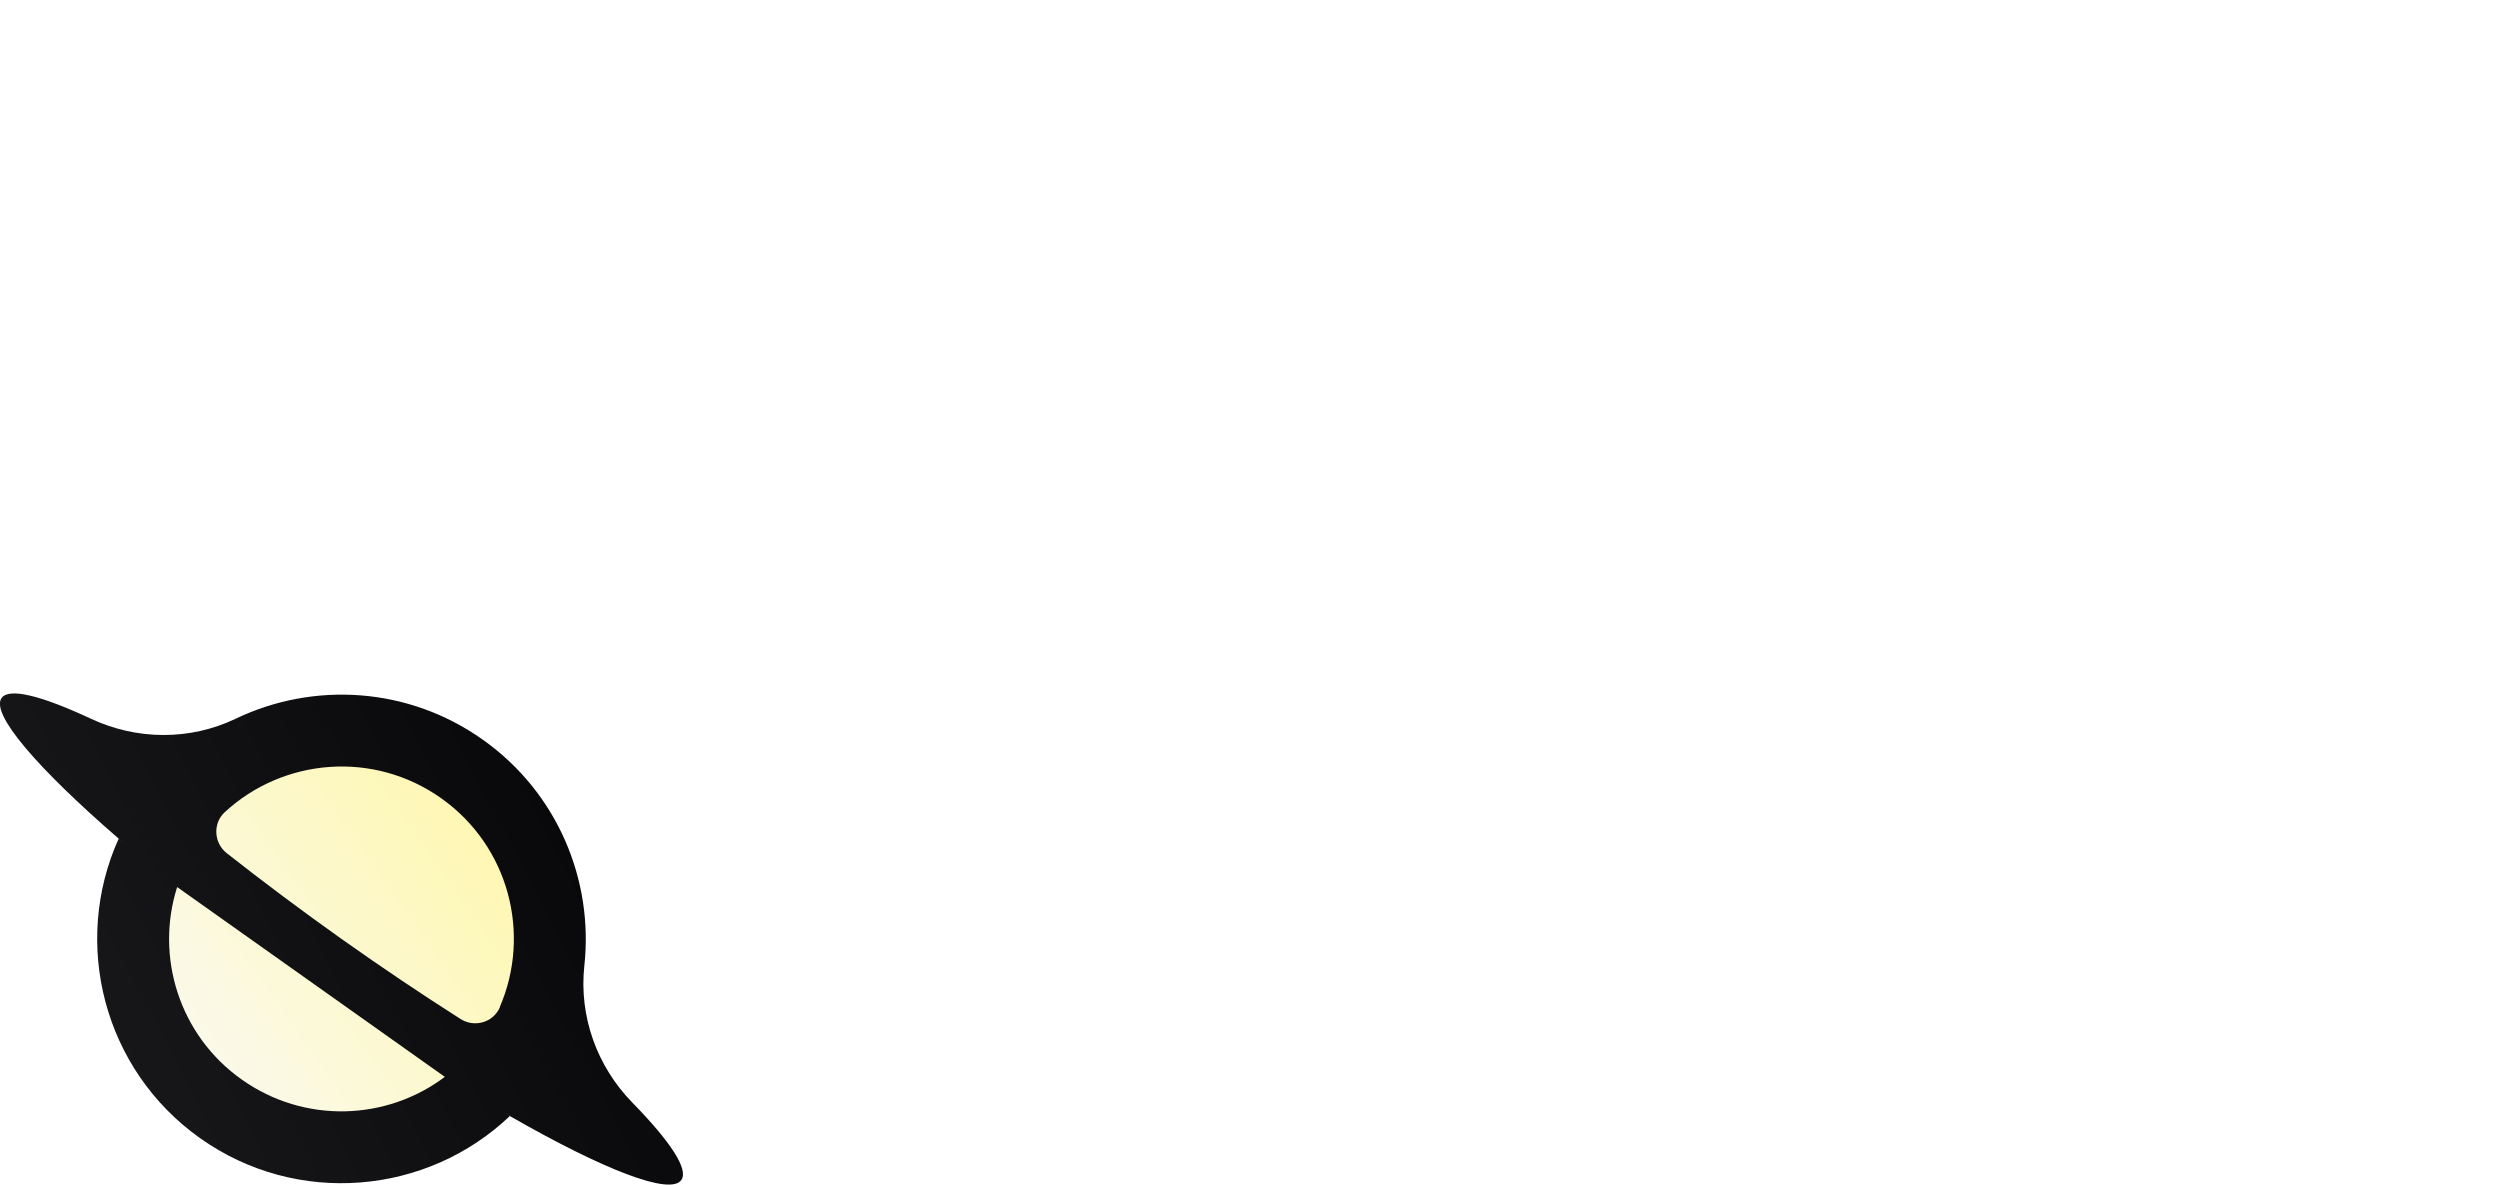
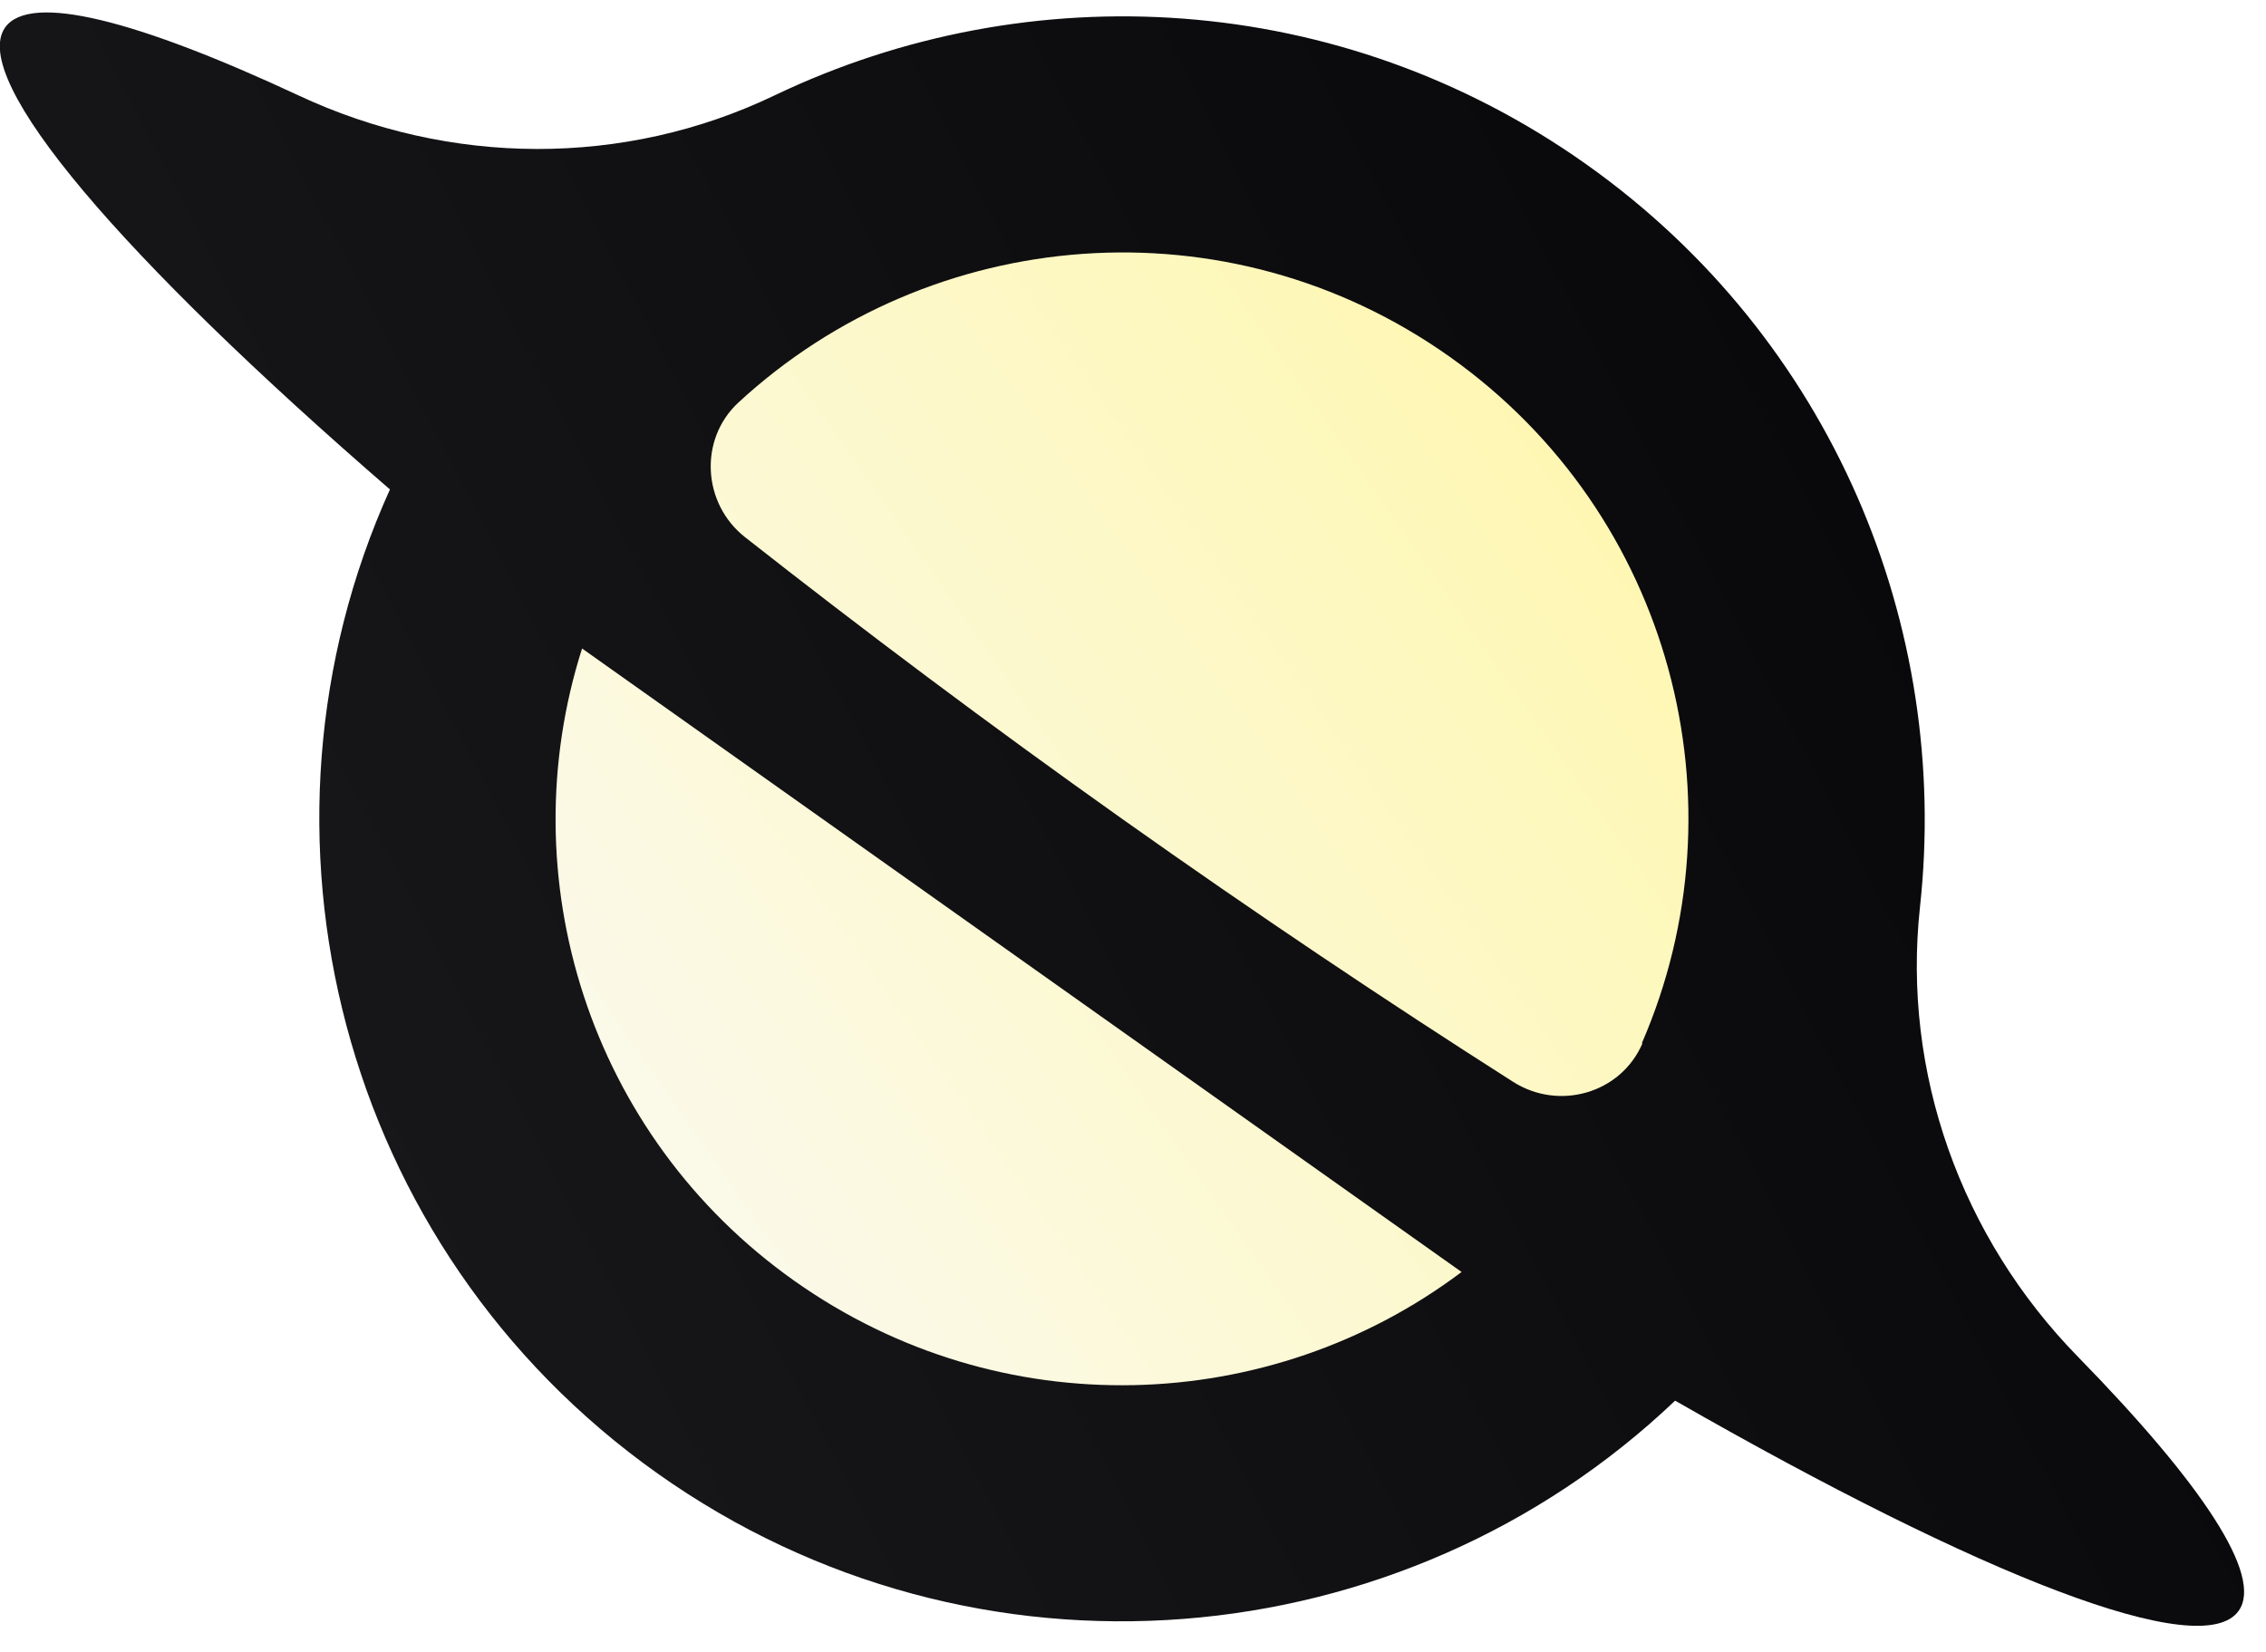
- <svg xmlns="http://www.w3.org/2000/svg" xmlns:xlink="http://www.w3.org/1999/xlink" id="Icons" version="1.1" viewBox="0 0 174 82.44">
+ <svg xmlns="http://www.w3.org/2000/svg" xmlns:xlink="http://www.w3.org/1999/xlink" id="Icons" version="1.1" viewBox="0 48 48 35">
  <defs>
    <style>
      .st0 {
        fill: url(#Gradiente_sem_nome_602);
      }

      .st1 {
        fill: url(#Gradiente_sem_nome_9);
      }

      .st2 {
        fill: url(#Gradiente_sem_nome_603);
      }

      .st3 {
        fill: url(#Gradiente_sem_nome_347);
      }

      .st4 {
        fill: url(#Gradiente_sem_nome_341);
      }

      .st5 {
        fill: url(#Gradiente_sem_nome_732);
      }

      .st6 {
        fill: url(#Gradiente_sem_nome_601);
      }

      .st7 {
        fill: url(#Gradiente_sem_nome_345);
      }

      .st8 {
        fill: url(#Gradiente_sem_nome_342);
      }

      .st9 {
        fill: url(#Gradiente_sem_nome_344);
      }

      .st10 {
        fill: url(#Gradiente_sem_nome_605);
      }

      .st11 {
        fill: url(#Gradiente_sem_nome_73);
      }

      .st12 {
        fill: url(#Gradiente_sem_nome_34);
      }

      .st13 {
        fill: url(#Gradiente_sem_nome_731);
      }

      .st14 {
        fill: url(#Gradiente_sem_nome_91);
      }

      .st15 {
        fill: url(#Gradiente_sem_nome_346);
      }

      .st16 {
        fill: url(#Gradiente_sem_nome_60);
      }

      .st17 {
        fill: url(#Gradiente_sem_nome_343);
      }

      .st18 {
        fill: url(#Gradiente_sem_nome_735);
      }

      .st19 {
        display: none;
      }

      .st20 {
        fill: url(#Gradiente_sem_nome_349);
      }

      .st21 {
        fill: url(#Gradiente_sem_nome_734);
      }

      .st22 {
        fill: url(#Gradiente_sem_nome_604);
      }

      .st23 {
        fill: url(#Gradiente_sem_nome_733);
      }

      .st24 {
        fill: url(#Gradiente_sem_nome_348);
      }
    </style>
    <linearGradient id="Gradiente_sem_nome_34" data-name="Gradiente sem nome 34" x1="74.29" y1="76.39" x2="107.75" y2="59.04" gradientUnits="userSpaceOnUse">
      <stop offset="0" stop-color="#18181b" />
      <stop offset="1" stop-color="#09090b" />
    </linearGradient>
    <linearGradient id="Gradiente_sem_nome_341" data-name="Gradiente sem nome 34" x1="73.45" y1="74.76" x2="106.91" y2="57.41" xlink:href="#Gradiente_sem_nome_34" />
    <linearGradient id="Gradiente_sem_nome_60" data-name="Gradiente sem nome 60" x1="95.37" y1="47.87" x2="83.89" y2="80.02" gradientTransform="translate(53.7 -35.91) rotate(35.34)" gradientUnits="userSpaceOnUse">
      <stop offset="0" stop-color="#fef7af" />
      <stop offset="1" stop-color="#fafafa" />
    </linearGradient>
    <linearGradient id="Gradiente_sem_nome_601" data-name="Gradiente sem nome 60" x1="93.49" y1="47.2" x2="82.02" y2="79.35" xlink:href="#Gradiente_sem_nome_60" />
    <linearGradient id="Gradiente_sem_nome_342" data-name="Gradiente sem nome 34" x1="6.47" y1="76.39" x2="39.92" y2="59.04" xlink:href="#Gradiente_sem_nome_34" />
    <linearGradient id="Gradiente_sem_nome_343" data-name="Gradiente sem nome 34" x1="5.62" y1="74.76" x2="39.08" y2="57.41" xlink:href="#Gradiente_sem_nome_34" />
    <linearGradient id="Gradiente_sem_nome_602" data-name="Gradiente sem nome 60" x1="40.04" y1="87.1" x2="28.57" y2="119.26" xlink:href="#Gradiente_sem_nome_60" />
    <linearGradient id="Gradiente_sem_nome_603" data-name="Gradiente sem nome 60" x1="38.17" y1="86.43" x2="26.69" y2="118.58" xlink:href="#Gradiente_sem_nome_60" />
    <linearGradient id="Gradiente_sem_nome_344" data-name="Gradiente sem nome 34" x1="177.04" y1="48.49" x2="117.3" y2="66.49" xlink:href="#Gradiente_sem_nome_34" />
    <linearGradient id="Gradiente_sem_nome_345" data-name="Gradiente sem nome 34" x1="179.63" y1="57.11" x2="119.89" y2="75.11" xlink:href="#Gradiente_sem_nome_34" />
    <linearGradient id="Gradiente_sem_nome_346" data-name="Gradiente sem nome 34" x1="179.65" y1="57.18" x2="119.91" y2="75.18" xlink:href="#Gradiente_sem_nome_34" />
    <linearGradient id="Gradiente_sem_nome_347" data-name="Gradiente sem nome 34" x1="181.04" y1="61.79" x2="121.3" y2="79.79" xlink:href="#Gradiente_sem_nome_34" />
    <linearGradient id="Gradiente_sem_nome_604" data-name="Gradiente sem nome 60" x1="73.11" y1="35.26" x2="47.22" y2="18.11" xlink:href="#Gradiente_sem_nome_60" />
    <linearGradient id="Gradiente_sem_nome_73" data-name="Gradiente sem nome 73" x1="76.19" y1="30.62" x2="50.3" y2="13.46" gradientTransform="translate(53.7 -35.91) rotate(35.34)" gradientUnits="userSpaceOnUse">
      <stop offset="0" stop-color="#fef7af" />
      <stop offset="1" stop-color="#fafafa" />
    </linearGradient>
    <linearGradient id="Gradiente_sem_nome_348" data-name="Gradiente sem nome 34" x1="67.46" y1="8.5" x2="55.98" y2="40.66" gradientTransform="translate(53.7 -35.91) rotate(35.34)" xlink:href="#Gradiente_sem_nome_34" />
    <linearGradient id="Gradiente_sem_nome_9" data-name="Gradiente sem nome 9" x1="65.58" y1="7.83" x2="54.1" y2="39.98" gradientTransform="translate(53.7 -35.91) rotate(35.34)" gradientUnits="userSpaceOnUse">
      <stop offset="0" stop-color="#18181b" />
      <stop offset="1" stop-color="#09090b" />
    </linearGradient>
    <linearGradient id="Gradiente_sem_nome_605" data-name="Gradiente sem nome 60" x1="17.78" y1="74.49" x2="-8.11" y2="57.34" xlink:href="#Gradiente_sem_nome_60" />
    <linearGradient id="Gradiente_sem_nome_731" data-name="Gradiente sem nome 73" x1="20.86" y1="69.85" x2="-5.03" y2="52.69" xlink:href="#Gradiente_sem_nome_73" />
    <linearGradient id="Gradiente_sem_nome_349" data-name="Gradiente sem nome 34" x1="12.13" y1="47.73" x2=".65" y2="79.89" gradientTransform="translate(53.7 -35.91) rotate(35.34)" xlink:href="#Gradiente_sem_nome_34" />
    <linearGradient id="Gradiente_sem_nome_91" data-name="Gradiente sem nome 9" x1="10.25" y1="47.06" x2="-1.23" y2="79.22" xlink:href="#Gradiente_sem_nome_9" />
    <linearGradient id="Gradiente_sem_nome_732" data-name="Gradiente sem nome 73" x1="113.11" y1="16.14" x2="175.98" y2="17.19" gradientTransform="matrix(1,0,0,1,0,0)" xlink:href="#Gradiente_sem_nome_73" />
    <linearGradient id="Gradiente_sem_nome_733" data-name="Gradiente sem nome 73" x1="113.06" y1="19.27" x2="175.93" y2="20.31" gradientTransform="matrix(1,0,0,1,0,0)" xlink:href="#Gradiente_sem_nome_73" />
    <linearGradient id="Gradiente_sem_nome_734" data-name="Gradiente sem nome 73" x1="113.12" y1="15.54" x2="175.99" y2="16.59" gradientTransform="matrix(1,0,0,1,0,0)" xlink:href="#Gradiente_sem_nome_73" />
    <linearGradient id="Gradiente_sem_nome_735" data-name="Gradiente sem nome 73" x1="113.13" y1="15.3" x2="176" y2="16.34" gradientTransform="matrix(1,0,0,1,0,0)" xlink:href="#Gradiente_sem_nome_73" />
  </defs>
  <g class="st19">
    <g>
      <path class="st12" d="M76.09,58.37c-3.28,7.26-1.07,16.07,5.67,20.85s15.79,3.95,21.56-1.55l-27.23-19.31Z" />
      <path class="st4" d="M108.5,67.22c-.38,3.51.87,6.99,3.34,9.52,2.63,2.69,3.94,4.65,3.41,5.39-.78,1.1-5.44-.73-11.93-4.45-4.12-2.35-8.96-5.46-14.04-9.06-5.07-3.6-9.61-7.14-13.19-10.25-5.66-4.9-8.93-8.69-8.15-9.79.53-.74,2.8-.15,6.21,1.44,3.2,1.5,6.9,1.53,10.09,0,5.39-2.58,11.97-2.24,17.19,1.46s7.72,9.8,7.07,15.74Z" />
    </g>
    <g>
      <path class="st16" d="M80.16,61.74c-1.54,4.83.13,10.31,4.5,13.4s10.08,2.86,14.13-.19l-18.63-13.21Z" />
      <path class="st6" d="M102.61,70.11c-.46,1.06-1.77,1.43-2.74.81-2.67-1.7-5.46-3.57-8.28-5.57s-5.51-4.02-7.99-5.97c-.9-.71-.98-2.07-.14-2.85,4.08-3.77,10.36-4.31,15.07-.97,4.71,3.34,6.28,9.45,4.07,14.54Z" />
    </g>
  </g>
  <g>
    <g>
      <path class="st8" d="M8.26,58.37c-3.28,7.26-1.07,16.07,5.67,20.85s15.79,3.95,21.56-1.55l-27.23-19.31Z" />
      <path class="st17" d="M40.67,67.22c-.38,3.51.87,6.99,3.34,9.52,2.63,2.69,3.94,4.65,3.41,5.39-.78,1.1-5.44-.73-11.93-4.45-4.12-2.35-8.96-5.46-14.04-9.06-5.07-3.6-9.61-7.14-13.19-10.25C2.6,53.47-.67,49.68.11,48.58c.53-.74,2.8-.15,6.21,1.44,3.2,1.5,6.9,1.53,10.09,0,5.39-2.58,11.97-2.24,17.19,1.46s7.72,9.8,7.07,15.74Z" />
    </g>
    <g>
      <path class="st0" d="M12.33,61.74c-1.54,4.83.13,10.31,4.5,13.4s10.08,2.86,14.13-.19l-18.63-13.21Z" />
      <path class="st2" d="M34.79,70.11c-.46,1.06-1.77,1.43-2.74.81-2.67-1.7-5.46-3.57-8.28-5.57s-5.51-4.02-7.99-5.97c-.9-.71-.98-2.07-.14-2.85,4.08-3.77,10.36-4.31,15.07-.97,4.71,3.34,6.28,9.45,4.07,14.54Z" />
    </g>
  </g>
  <g class="st19">
    <path class="st9" d="M134.68,53.11h3.48l-8.72,23.21h-3.81l-8.69-23.21h3.51l7.09,19.79,7.13-19.79Z" />
    <path class="st7" d="M143.34,76.55c-1.57,0-2.98-.35-4.23-1.04s-2.23-1.68-2.93-2.95c-.71-1.27-1.06-2.77-1.06-4.49s.36-3.26,1.09-4.54c.73-1.28,1.72-2.27,2.98-2.97s2.67-1.04,4.24-1.04,2.99.35,4.26,1.04c1.27.7,2.27,1.68,3,2.95.73,1.27,1.09,2.77,1.09,4.49s-.37,3.26-1.11,4.54c-.74,1.28-1.75,2.27-3.03,2.97-1.28.7-2.72,1.04-4.31,1.04ZM143.3,73.7c.88,0,1.71-.2,2.49-.61.77-.41,1.41-1.03,1.91-1.87.5-.84.75-1.91.75-3.22s-.24-2.34-.71-3.17c-.48-.83-1.1-1.45-1.87-1.86-.77-.41-1.6-.61-2.49-.61s-1.66.2-2.4.61c-.74.41-1.34,1.03-1.81,1.87-.46.84-.7,1.91-.7,3.22s.23,2.34.68,3.17c.45.83,1.04,1.45,1.77,1.86.73.41,1.53.61,2.39.61Z" />
    <path class="st15" d="M154.81,56.82c-.6,0-1.09-.2-1.49-.6-.4-.4-.6-.88-.6-1.46s.2-1.1.6-1.51c.4-.41.89-.61,1.49-.61s1.07.2,1.48.61c.41.41.61.91.61,1.51s-.2,1.06-.61,1.46c-.41.4-.9.6-1.48.6ZM153.22,59.74h3.15v16.58h-3.15v-16.58Z" />
    <path class="st3" d="M171.22,62.56l-.36.1v-10.21h3.15v23.87h-2.85l-.23-2.49c-.55.75-1.3,1.39-2.24,1.92-.94.53-2.08.8-3.43.8-1.5,0-2.81-.35-3.93-1.06-1.12-.71-1.99-1.7-2.62-2.98-.63-1.28-.95-2.77-.95-4.48s.31-3.19.95-4.48c.63-1.28,1.5-2.28,2.62-2.98,1.12-.71,2.42-1.06,3.93-1.06s2.66.29,3.66.88c1,.59,1.77,1.31,2.3,2.17ZM161.11,68.03c0,1.7.44,3.07,1.33,4.11.88,1.04,2.07,1.56,3.55,1.56.91,0,1.72-.22,2.45-.66.73-.44,1.32-1.09,1.76-1.94.44-.85.66-1.87.66-3.07s-.22-2.21-.66-3.05c-.44-.84-1.03-1.49-1.76-1.94s-1.55-.68-2.45-.68c-1.46,0-2.64.52-3.53,1.56-.9,1.04-1.34,2.41-1.34,4.11Z" />
  </g>
  <g class="st19">
    <g>
      <path class="st22" d="M76.09,10.11c-3.28,7.26-1.07,16.07,5.67,20.85s15.79,3.95,21.56-1.55l-27.23-19.31Z" />
      <path class="st11" d="M108.5,18.96c-.38,3.51.87,6.99,3.34,9.52,2.63,2.69,3.94,4.65,3.41,5.39-.78,1.1-5.44-.73-11.93-4.45-4.12-2.35-8.96-5.46-14.04-9.06-5.07-3.6-9.61-7.14-13.19-10.25-5.66-4.9-8.93-8.69-8.15-9.79.53-.74,2.8-.15,6.21,1.44,3.2,1.5,6.9,1.53,10.09,0,5.39-2.58,11.97-2.24,17.19,1.46s7.72,9.8,7.07,15.74Z" />
    </g>
    <g>
      <path class="st24" d="M80.16,13.48c-1.54,4.83.13,10.31,4.5,13.4s10.08,2.86,14.13-.19l-18.63-13.21Z" />
      <path class="st1" d="M102.61,21.85c-.46,1.06-1.77,1.43-2.74.81-2.67-1.7-5.46-3.57-8.28-5.57s-5.51-4.02-7.99-5.97c-.9-.71-.98-2.07-.14-2.85,4.08-3.77,10.36-4.31,15.07-.97,4.71,3.34,6.28,9.45,4.07,14.54Z" />
    </g>
  </g>
  <g class="st19">
    <g>
      <path class="st10" d="M8.26,10.11c-3.28,7.26-1.07,16.07,5.67,20.85s15.79,3.95,21.56-1.55L8.26,10.11Z" />
      <path class="st13" d="M40.67,18.96c-.38,3.51.87,6.99,3.34,9.52,2.63,2.69,3.94,4.65,3.41,5.39-.78,1.1-5.44-.73-11.93-4.45-4.12-2.35-8.96-5.46-14.04-9.06-5.07-3.6-9.61-7.14-13.19-10.25C2.6,5.21-.67,1.42.11.32.64-.42,2.92.16,6.33,1.76c3.2,1.5,6.9,1.53,10.09,0,5.39-2.58,11.97-2.24,17.19,1.46s7.72,9.8,7.07,15.74Z" />
    </g>
    <g>
      <path class="st20" d="M12.33,13.48c-1.54,4.83.13,10.31,4.5,13.4s10.08,2.86,14.13-.19L12.33,13.48Z" />
      <path class="st14" d="M34.79,21.85c-.46,1.06-1.77,1.43-2.74.81-2.67-1.7-5.46-3.57-8.28-5.57s-5.51-4.02-7.99-5.97c-.9-.71-.98-2.07-.14-2.85,4.08-3.77,10.36-4.31,15.07-.97,4.71,3.34,6.28,9.45,4.07,14.54Z" />
    </g>
  </g>
  <g class="st19">
    <path class="st5" d="M134.68,4.85h3.48l-8.72,23.21h-3.81l-8.69-23.21h3.51l7.09,19.79,7.13-19.79Z" />
    <path class="st23" d="M143.34,28.29c-1.57,0-2.98-.35-4.23-1.04s-2.23-1.68-2.93-2.95c-.71-1.27-1.06-2.77-1.06-4.49s.36-3.26,1.09-4.54c.73-1.28,1.72-2.27,2.98-2.97s2.67-1.04,4.24-1.04,2.99.35,4.26,1.04c1.27.7,2.27,1.68,3,2.95.73,1.27,1.09,2.77,1.09,4.49s-.37,3.26-1.11,4.54c-.74,1.28-1.75,2.27-3.03,2.97-1.28.7-2.72,1.04-4.31,1.04ZM143.3,25.44c.88,0,1.71-.2,2.49-.61.77-.41,1.41-1.03,1.91-1.87.5-.84.75-1.91.75-3.22s-.24-2.34-.71-3.17c-.48-.83-1.1-1.45-1.87-1.86-.77-.41-1.6-.61-2.49-.61s-1.66.2-2.4.61c-.74.41-1.34,1.03-1.81,1.87-.46.84-.7,1.91-.7,3.22s.23,2.34.68,3.17c.45.83,1.04,1.45,1.77,1.86.73.41,1.53.61,2.39.61Z" />
    <path class="st21" d="M154.81,8.56c-.6,0-1.09-.2-1.49-.6-.4-.4-.6-.88-.6-1.46s.2-1.1.6-1.51c.4-.41.89-.61,1.49-.61s1.07.2,1.48.61c.41.41.61.91.61,1.51s-.2,1.06-.61,1.46c-.41.4-.9.6-1.48.6ZM153.22,11.48h3.15v16.58h-3.15V11.48Z" />
    <path class="st18" d="M171.22,14.3l-.36.1V4.19h3.15v23.87h-2.85l-.23-2.49c-.55.75-1.3,1.39-2.24,1.92-.94.53-2.08.8-3.43.8-1.5,0-2.81-.35-3.93-1.06-1.12-.71-1.99-1.7-2.62-2.98-.63-1.28-.95-2.77-.95-4.48s.31-3.19.95-4.48c.63-1.28,1.5-2.28,2.62-2.98,1.12-.71,2.42-1.06,3.93-1.06s2.66.29,3.66.88c1,.59,1.77,1.31,2.3,2.17ZM161.11,19.77c0,1.7.44,3.07,1.33,4.11.88,1.04,2.07,1.56,3.55,1.56.91,0,1.72-.22,2.45-.66.73-.44,1.32-1.09,1.76-1.94.44-.85.66-1.87.66-3.07s-.22-2.21-.66-3.05c-.44-.84-1.03-1.49-1.76-1.94s-1.55-.68-2.45-.68c-1.46,0-2.64.52-3.53,1.56-.9,1.04-1.34,2.41-1.34,4.11Z" />
  </g>
</svg>
